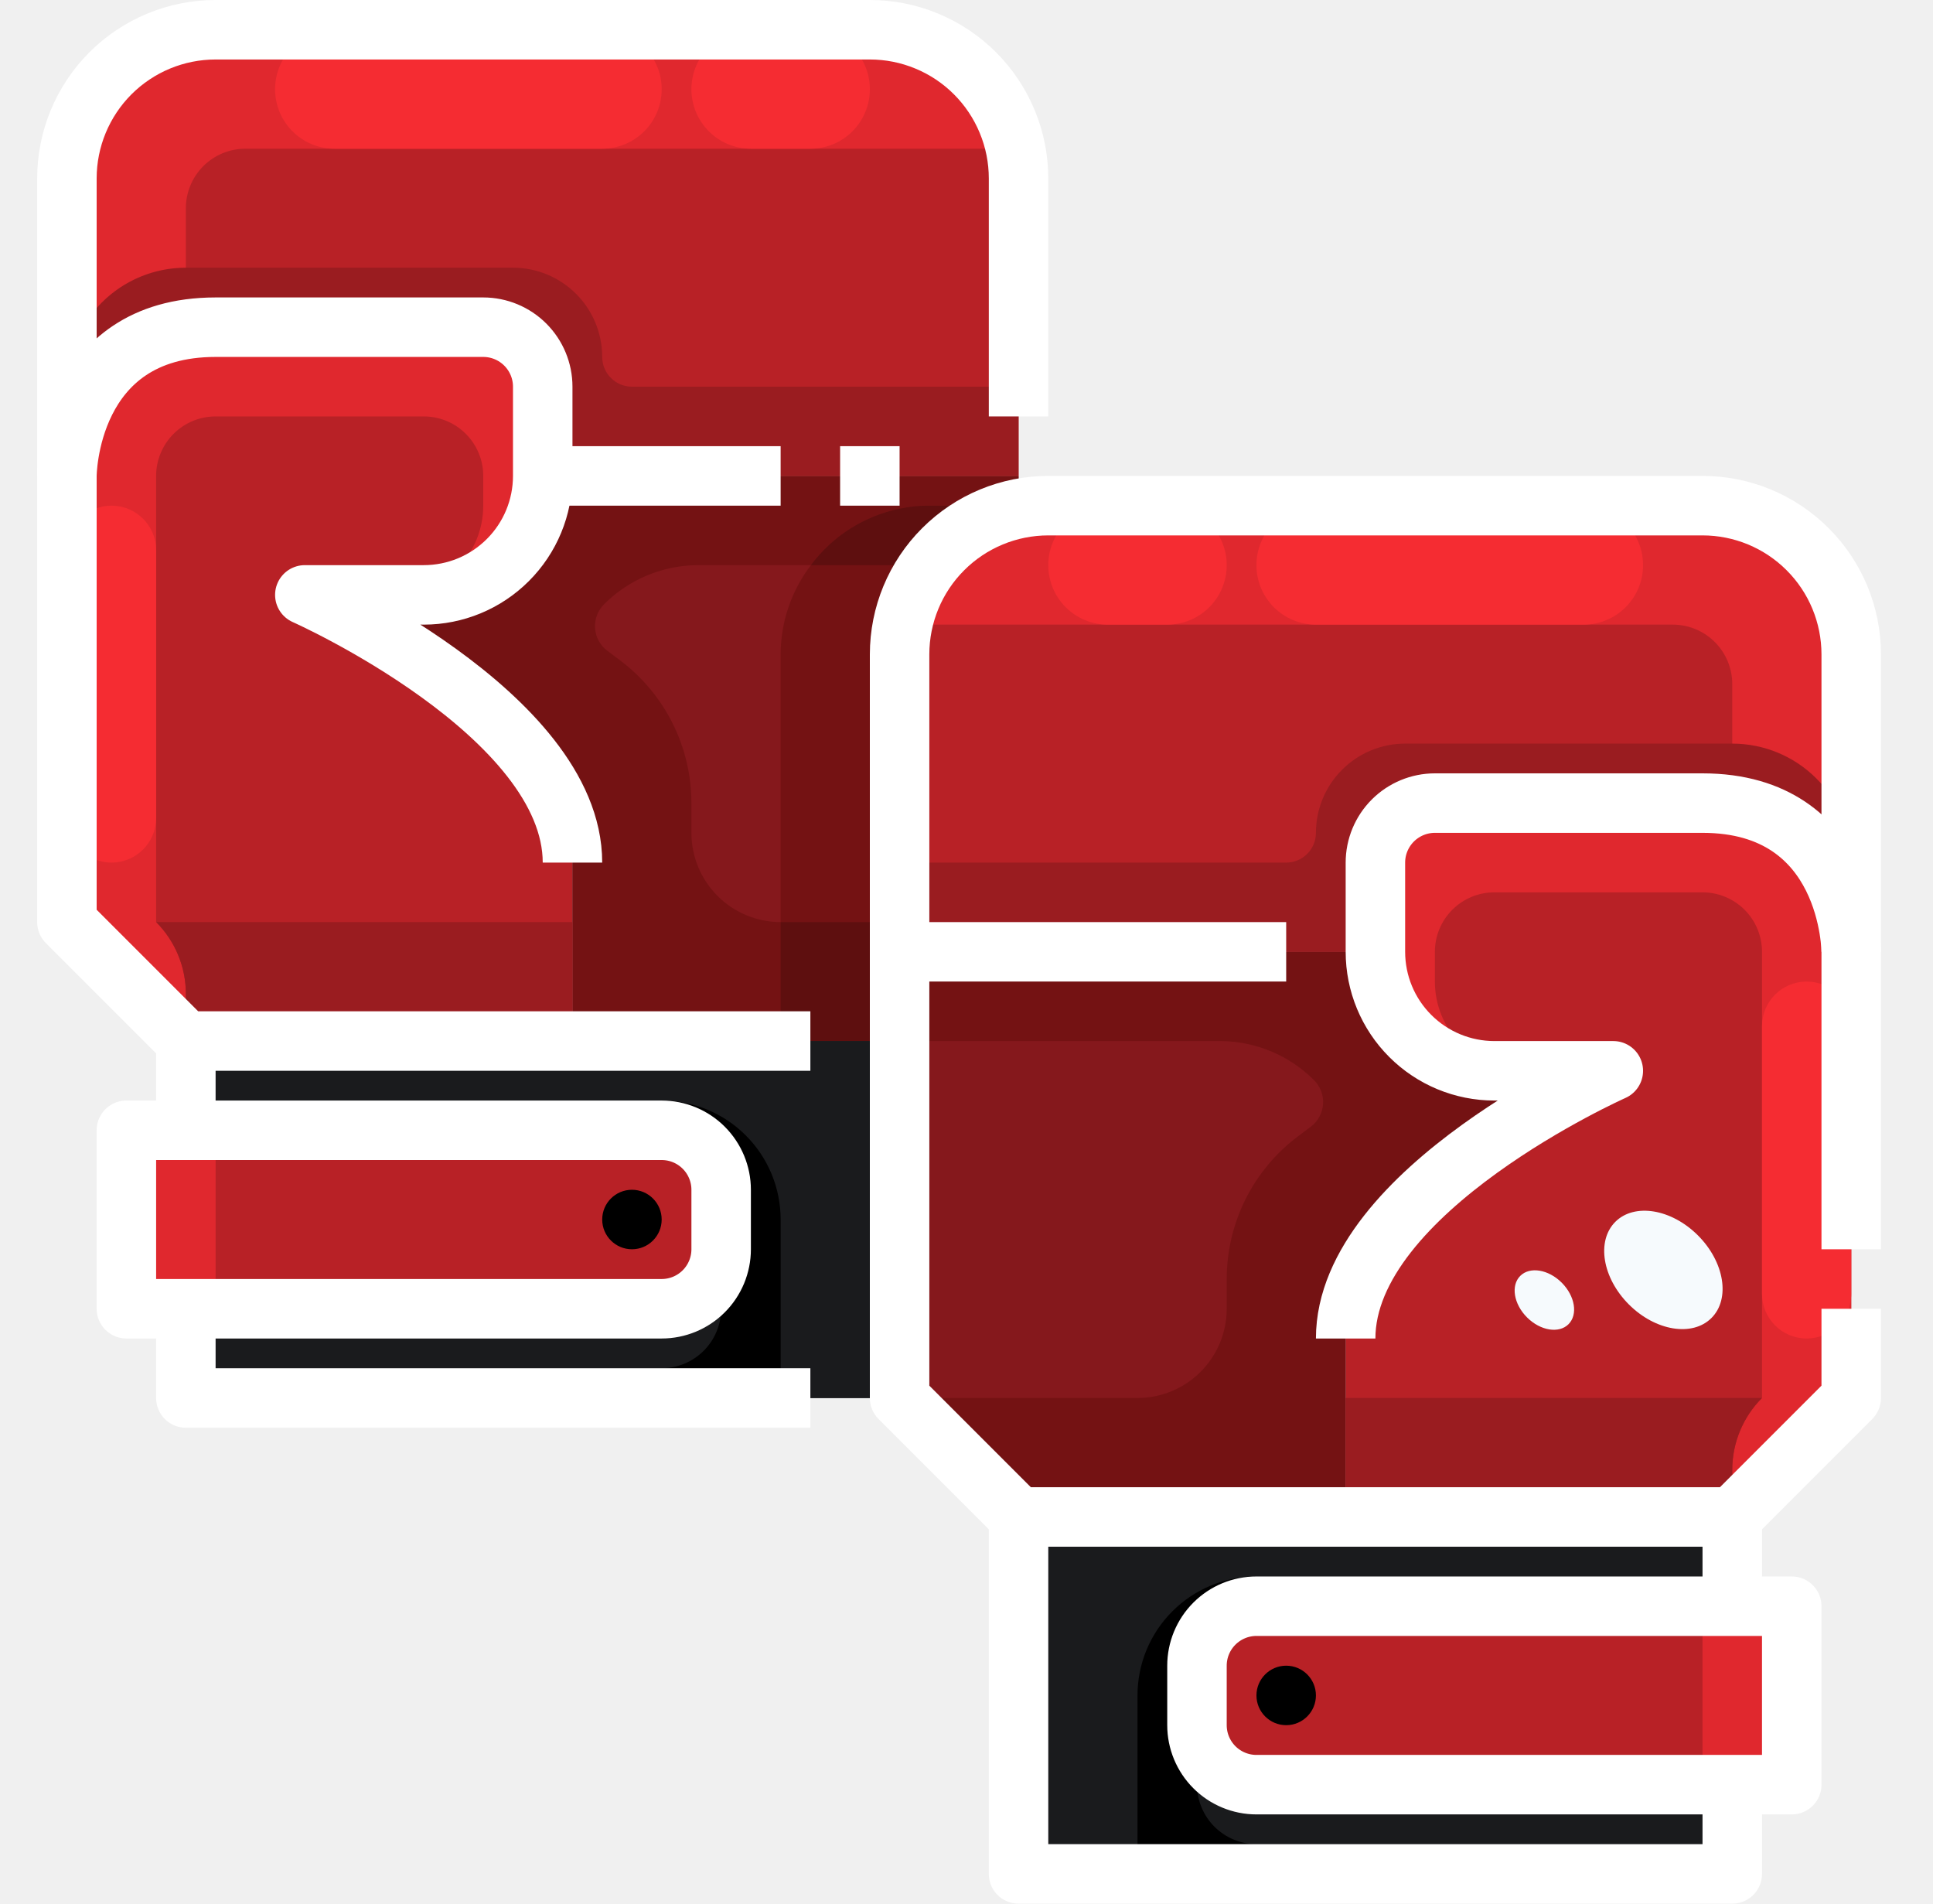
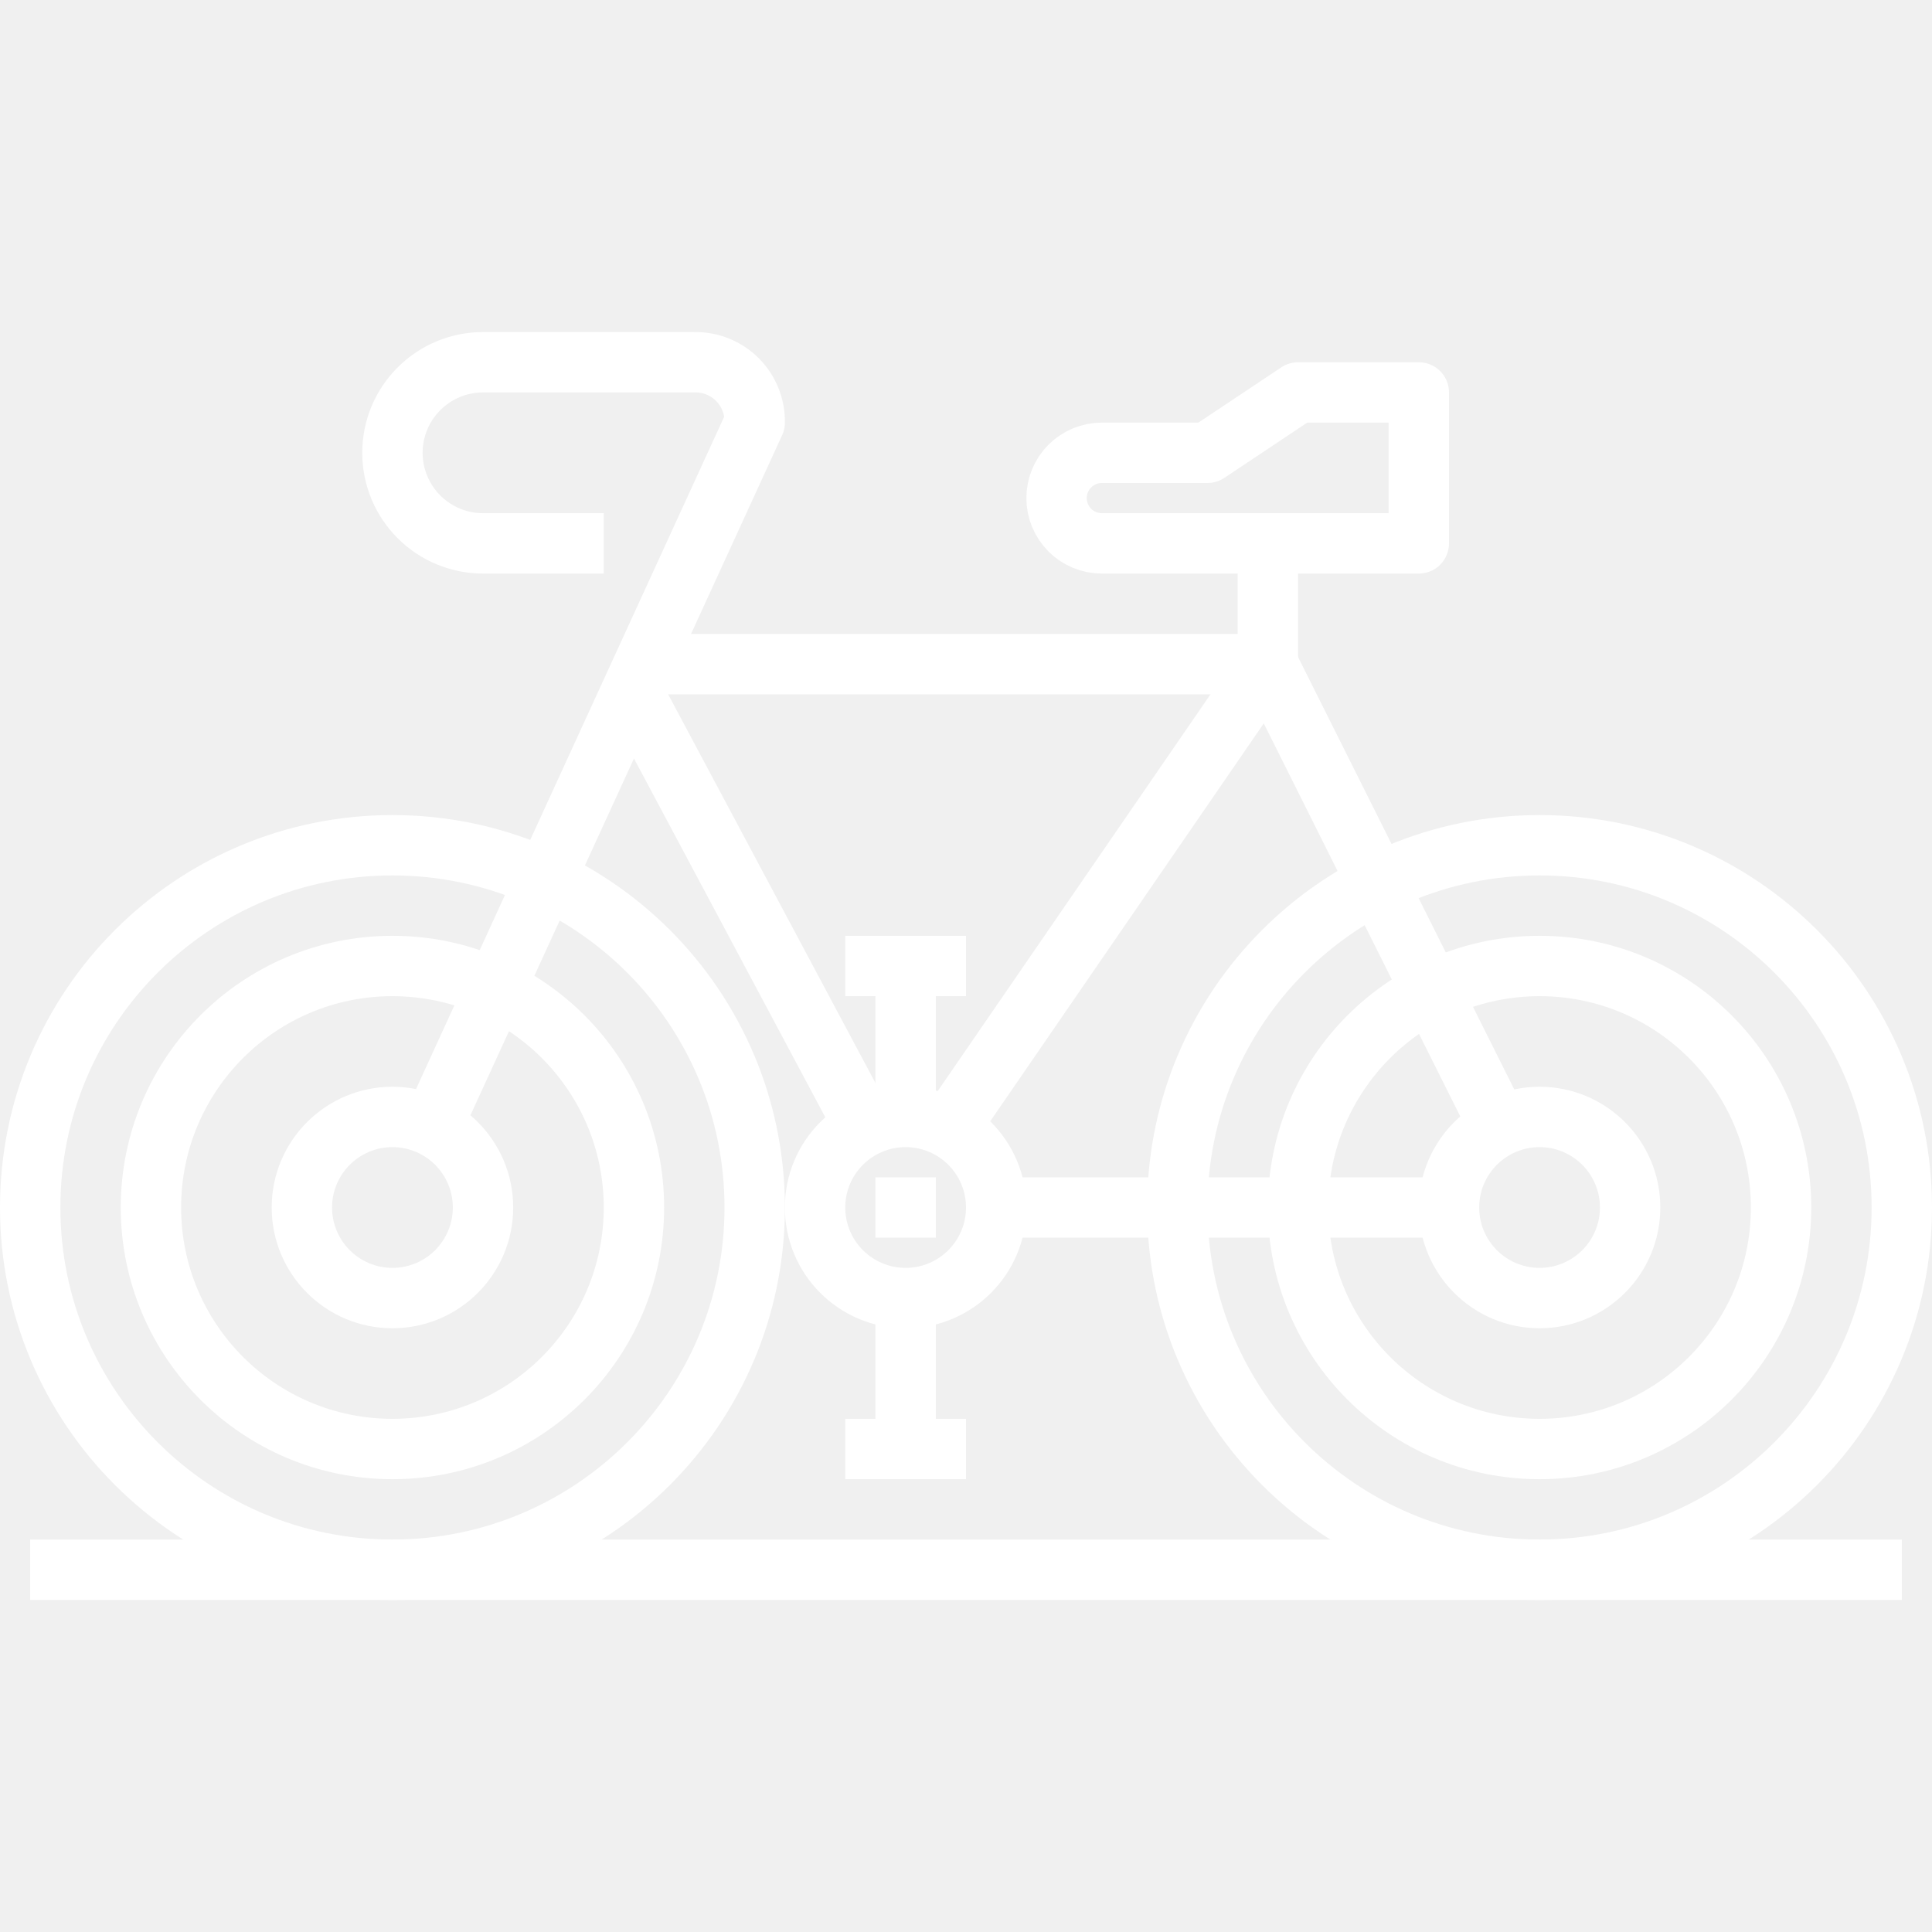
- <svg xmlns="http://www.w3.org/2000/svg" width="65" height="64" viewBox="0 0 65 64" fill="none">
-   <path d="M19.25 35H30.25V47H6.25V44H22.25C22.78 43.998 23.288 43.787 23.663 43.413C24.037 43.038 24.248 42.53 24.25 42V40C24.248 39.47 24.037 38.962 23.663 38.587C23.288 38.213 22.78 38.002 22.25 38H6.25V35H19.25Z" fill="black" />
-   <path d="M58.25 51V54H42.25C41.72 54.002 41.212 54.213 40.837 54.587C40.463 54.962 40.252 55.47 40.25 56V58C40.252 58.53 40.463 59.038 40.837 59.413C41.212 59.787 41.72 59.998 42.25 60H58.25V63H34.25V51H58.25Z" fill="black" />
-   <path d="M24.25 40V42C24.248 42.53 24.037 43.038 23.663 43.413C23.288 43.787 22.78 43.998 22.25 44H4.25V38H22.25C22.78 38.002 23.288 38.213 23.663 38.587C24.037 38.962 24.248 39.47 24.25 40Z" fill="#B82126" />
-   <path d="M60.25 54V60H42.25C41.72 59.998 41.212 59.787 40.837 59.413C40.463 59.038 40.252 58.53 40.25 58V56C40.252 55.47 40.463 54.962 40.837 54.587C41.212 54.213 41.72 54.002 42.25 54H60.25Z" fill="#B82126" />
-   <path d="M18.25 16H34.25V17L34.26 17.1C33.129 17.328 32.111 17.941 31.381 18.834C30.65 19.727 30.25 20.846 30.25 22V35H19.25V29C19.25 24 10.25 20 10.25 20H14.25C15.311 20 16.328 19.579 17.078 18.828C17.829 18.078 18.25 17.061 18.25 16Z" fill="#85181C" />
-   <path d="M50.25 36H54.25C54.25 36 45.25 40 45.25 45V51H34.25L30.25 47V32H46.25C46.25 33.061 46.671 34.078 47.422 34.828C48.172 35.579 49.189 36 50.25 36Z" fill="#85181C" />
-   <path d="M34.25 6V16H18.25V13C18.248 12.47 18.037 11.962 17.663 11.588C17.288 11.213 16.78 11.002 16.25 11H7.25C2.25 11 2.25 16 2.25 16V6C2.25 4.674 2.777 3.402 3.714 2.464C4.652 1.527 5.924 1 7.25 1H29.25C29.907 1 30.557 1.129 31.163 1.381C31.77 1.632 32.321 2 32.785 2.464C33.25 2.929 33.618 3.48 33.869 4.087C34.121 4.693 34.25 5.343 34.25 6Z" fill="#B82126" />
-   <path d="M18.25 13V16C18.25 17.061 17.829 18.078 17.078 18.828C16.328 19.579 15.311 20 14.25 20H10.25C10.25 20 19.25 24 19.25 29V35H6.25L2.25 31V16C2.25 16 2.25 11 7.25 11H16.25C16.78 11.002 17.288 11.213 17.663 11.588C18.037 11.962 18.248 12.47 18.25 13Z" fill="#B82126" />
-   <path d="M62.25 32V47L58.25 51H45.25V45C45.25 40 54.25 36 54.25 36H50.25C49.189 36 48.172 35.579 47.422 34.828C46.671 34.078 46.25 33.061 46.25 32V29C46.252 28.47 46.463 27.962 46.837 27.587C47.212 27.213 47.72 27.002 48.25 27H57.25C62.25 27 62.25 32 62.25 32Z" fill="#B82126" />
-   <path d="M62.25 22V32C62.25 32 62.25 27 57.25 27H48.25C47.72 27.002 47.212 27.213 46.837 27.587C46.463 27.962 46.252 28.47 46.25 29V32H30.25V22C30.25 20.846 30.65 19.727 31.381 18.834C32.111 17.941 33.129 17.328 34.26 17.1C34.585 17.031 34.917 16.998 35.25 17H57.25C58.576 17 59.848 17.527 60.785 18.465C61.723 19.402 62.25 20.674 62.25 22Z" fill="#B82126" />
-   <path d="M57.25 27H48.25C47.72 27.002 47.212 27.213 46.837 27.587C46.463 27.962 46.252 28.47 46.25 29V32C46.25 33.061 46.671 34.078 47.422 34.828C48.172 35.579 49.189 36 50.25 36H51.25C50.454 36 49.691 35.684 49.129 35.121C48.566 34.559 48.25 33.796 48.25 33V32C48.25 31.47 48.461 30.961 48.836 30.586C49.211 30.211 49.72 30 50.25 30H57.25C57.78 30 58.289 30.211 58.664 30.586C59.039 30.961 59.25 31.47 59.25 32V47C58.61 47.64 58.25 48.509 58.25 49.414V51L62.25 47V32C62.25 32 62.25 27 57.25 27Z" fill="#E0282E" />
-   <path d="M57.25 17H35.25C34.917 16.998 34.585 17.031 34.26 17.1C33.299 17.296 32.417 17.77 31.724 18.464C31.03 19.157 30.556 20.039 30.36 21H56.25C56.78 21 57.289 21.211 57.664 21.586C58.039 21.961 58.25 22.47 58.25 23V27.081C62.243 27.7 62.25 32 62.25 32V22C62.25 20.674 61.723 19.402 60.785 18.465C59.848 17.527 58.576 17 57.25 17Z" fill="#E0282E" />
-   <path d="M58.25 25H47.25C46.454 25 45.691 25.316 45.129 25.879C44.566 26.441 44.25 27.204 44.25 28C44.25 28.265 44.145 28.52 43.957 28.707C43.77 28.895 43.515 29 43.25 29H30.25V32H46.25V29C46.252 28.47 46.463 27.962 46.837 27.587C47.212 27.213 47.72 27.002 48.25 27H57.25C62.25 27 62.25 32 62.25 32V29C62.25 27.939 61.829 26.922 61.078 26.172C60.328 25.421 59.311 25 58.25 25Z" fill="#9A1C20" />
-   <path d="M50.25 36C49.189 36 48.172 35.579 47.422 34.828C46.671 34.078 46.25 33.061 46.25 32H30.25V35H41.082C42.235 35.018 43.337 35.479 44.159 36.287L44.171 36.299C44.28 36.403 44.365 36.529 44.42 36.669C44.475 36.81 44.5 36.96 44.491 37.111C44.482 37.261 44.44 37.408 44.369 37.54C44.298 37.673 44.199 37.789 44.078 37.879L43.65 38.2C42.905 38.759 42.3 39.484 41.883 40.317C41.467 41.15 41.25 42.069 41.25 43V44C41.25 44.796 40.934 45.559 40.371 46.121C39.809 46.684 39.046 47 38.25 47H30.25L34.25 51H45.25V45C45.25 40 54.25 36 54.25 36H50.25Z" fill="#741213" />
-   <path d="M30.25 31H26.25C25.454 31 24.691 30.684 24.129 30.121C23.566 29.559 23.25 28.796 23.25 28V27C23.25 26.069 23.033 25.15 22.617 24.317C22.2 23.484 21.595 22.759 20.85 22.2L20.422 21.879C20.302 21.789 20.202 21.673 20.131 21.54C20.06 21.408 20.018 21.261 20.009 21.111C20 20.96 20.024 20.81 20.08 20.669C20.135 20.529 20.22 20.403 20.329 20.299L20.341 20.287C21.163 19.479 22.265 19.018 23.418 19H31.268C31.997 18.024 33.057 17.348 34.25 17.1V16H18.25C18.25 17.061 17.829 18.078 17.078 18.828C16.328 19.579 15.311 20 14.25 20H10.25C10.25 20 19.25 24 19.25 29V35H30.25V31Z" fill="#741213" />
-   <path d="M27.268 19C26.61 19.862 26.252 20.916 26.25 22V31H30.25V22C30.252 20.916 30.61 19.862 31.268 19H27.268Z" fill="#741213" />
-   <path d="M30.25 32V31H26.25V32V35H30.25V32Z" fill="#5E0F0F" />
-   <path d="M30.26 17.1C29.064 17.345 27.999 18.021 27.268 19H31.268C31.619 18.533 32.049 18.131 32.539 17.812C32.554 17.803 32.567 17.791 32.581 17.782C32.804 17.642 33.038 17.52 33.281 17.417C33.317 17.402 33.35 17.38 33.387 17.365C33.666 17.251 33.955 17.162 34.25 17.1V17H31.25C30.917 16.998 30.585 17.031 30.26 17.1Z" fill="#5E0F0F" />
-   <path d="M59.25 47H45.25V51H58.25V49.414C58.25 48.509 58.61 47.64 59.25 47Z" fill="#9A1C20" />
-   <path d="M7.25 11H16.25C16.78 11.002 17.288 11.213 17.663 11.588C18.037 11.962 18.248 12.47 18.25 13V16C18.25 17.061 17.829 18.078 17.078 18.828C16.328 19.579 15.311 20 14.25 20H13.25C14.046 20 14.809 19.684 15.371 19.121C15.934 18.559 16.25 17.796 16.25 17V16C16.25 15.47 16.039 14.961 15.664 14.586C15.289 14.211 14.78 14 14.25 14H7.25C6.72 14 6.211 14.211 5.836 14.586C5.461 14.961 5.25 15.47 5.25 16V31C5.89 31.64 6.25 32.509 6.25 33.414V35L2.25 31V16C2.25 16 2.25 11 7.25 11Z" fill="#E0282E" />
-   <path d="M5.25 31H19.25V35H6.25V33.414C6.25 32.509 5.89 31.64 5.25 31Z" fill="#9A1C20" />
-   <path d="M2.25 27.5C2.25 28.328 2.922 29 3.75 29C4.578 29 5.25 28.328 5.25 27.5L5.25 18.5C5.25 17.672 4.578 17 3.75 17C2.922 17 2.25 17.672 2.25 18.5L2.25 27.5Z" fill="#F52C32" />
-   <path d="M7.25 1H29.25C29.583 0.998 29.915 1.031 30.24 1.1C31.201 1.296 32.083 1.77 32.776 2.464C33.47 3.157 33.944 4.039 34.14 5H8.25C7.72 5 7.211 5.211 6.836 5.586C6.461 5.961 6.25 6.47 6.25 7V11.081C2.257 11.7 2.25 16 2.25 16V6C2.25 4.674 2.777 3.402 3.714 2.464C4.652 1.527 5.924 1 7.25 1Z" fill="#E0282E" />
-   <path d="M6.25 9H17.25C18.046 9 18.809 9.316 19.371 9.879C19.934 10.441 20.25 11.204 20.25 12C20.25 12.265 20.355 12.52 20.543 12.707C20.73 12.895 20.985 13 21.25 13H34.25V16H18.25V13C18.248 12.47 18.037 11.962 17.663 11.588C17.288 11.213 16.78 11.002 16.25 11H7.25C2.25 11 2.25 16 2.25 16V13C2.25 11.939 2.671 10.922 3.422 10.172C4.172 9.421 5.189 9 6.25 9Z" fill="#9A1C20" />
-   <path d="M42.25 60C41.72 59.998 41.212 59.787 40.837 59.413C40.463 59.038 40.252 58.53 40.25 58V60C40.252 60.53 40.463 61.038 40.837 61.413C41.212 61.787 41.72 61.998 42.25 62H58.25V60H42.25Z" fill="#1A1B1D" />
-   <path d="M58.25 51H34.25V63H38.25V57C38.25 55.939 38.671 54.922 39.422 54.172C40.172 53.421 41.189 53 42.25 53H58.25V51Z" fill="#1A1B1D" />
-   <path d="M22.25 44C22.78 43.998 23.288 43.787 23.663 43.413C24.037 43.038 24.248 42.53 24.25 42V44C24.248 44.53 24.037 45.038 23.663 45.413C23.288 45.787 22.78 45.998 22.25 46H6.25V44H22.25Z" fill="#1A1B1D" />
-   <path d="M6.25 35H30.25V47H26.25V41C26.25 39.939 25.829 38.922 25.078 38.172C24.328 37.421 23.311 37 22.25 37H6.25V35Z" fill="#1A1B1D" />
-   <path d="M62.25 34.5C62.25 33.672 61.578 33 60.75 33C59.922 33 59.25 33.672 59.25 34.5V43.5C59.25 44.328 59.922 45 60.75 45C61.578 45 62.25 44.328 62.25 43.5V34.5Z" fill="#F52C32" />
-   <path d="M39.25 17H37.25C36.145 17 35.25 17.895 35.25 19C35.25 20.105 36.145 21 37.25 21H39.25C40.355 21 41.25 20.105 41.25 19C41.25 17.895 40.355 17 39.25 17Z" fill="#F52C32" />
-   <path d="M53.25 17H44.25C43.145 17 42.25 17.895 42.25 19C42.25 20.105 43.145 21 44.25 21H53.25C54.355 21 55.25 20.105 55.25 19C55.25 17.895 54.355 17 53.25 17Z" fill="#F52C32" />
-   <path d="M25.25 5L27.25 5C28.355 5 29.25 4.105 29.25 3C29.25 1.895 28.355 1 27.25 1H25.25C24.145 1 23.25 1.895 23.25 3C23.25 4.105 24.145 5 25.25 5Z" fill="#F52C32" />
-   <path d="M11.25 5L20.25 5C21.355 5 22.25 4.105 22.25 3C22.25 1.895 21.355 1 20.25 1L11.25 1C10.145 1 9.25 1.895 9.25 3C9.25 4.105 10.145 5 11.25 5Z" fill="#F52C32" />
-   <path d="M57.551 44.31C58.192 43.669 57.988 42.425 57.095 41.533C56.202 40.64 54.958 40.437 54.317 41.078C53.676 41.72 53.88 42.963 54.774 43.856C55.667 44.748 56.91 44.952 57.551 44.31Z" fill="#F6FAFD" />
-   <path d="M52.744 44.519C53.066 44.196 52.964 43.572 52.515 43.123C52.067 42.675 51.442 42.573 51.12 42.896C50.798 43.218 50.9 43.842 51.349 44.291C51.797 44.739 52.422 44.841 52.744 44.519Z" fill="#F6FAFD" />
-   <path d="M60.25 54H57.25V60H60.25V54Z" fill="#E0282E" />
-   <path d="M43.25 58C43.802 58 44.25 57.552 44.25 57C44.25 56.448 43.802 56 43.25 56C42.698 56 42.25 56.448 42.25 57C42.25 57.552 42.698 58 43.25 58Z" fill="black" />
-   <path d="M4.25 44H7.25L7.25 38H4.25L4.25 44Z" fill="#E0282E" />
-   <path d="M21.25 42C21.802 42 22.25 41.552 22.25 41C22.25 40.448 21.802 40 21.25 40C20.698 40 20.25 40.448 20.25 41C20.25 41.552 20.698 42 21.25 42Z" fill="black" />
-   <path d="M62.25 44V47L58.25 51H34.25L30.25 47V22C30.25 20.674 30.777 19.402 31.715 18.465C32.652 17.527 33.924 17 35.25 17H57.25C58.576 17 59.848 17.527 60.785 18.465C61.723 19.402 62.25 20.674 62.25 22V42" stroke="white" stroke-width="2" stroke-linejoin="round" />
-   <path d="M34.25 51V63H58.25V60" stroke="white" stroke-width="2" stroke-linejoin="round" />
-   <path d="M42.25 54H60.25V60H42.25C41.72 60 41.211 59.789 40.836 59.414C40.461 59.039 40.25 58.53 40.25 58V56C40.25 55.47 40.461 54.961 40.836 54.586C41.211 54.211 41.72 54 42.25 54Z" stroke="white" stroke-width="2" stroke-linejoin="round" />
-   <path d="M58.25 51V54" stroke="white" stroke-width="2" stroke-linejoin="round" />
-   <path d="M62.25 32C62.25 32 62.25 27 57.25 27H48.25C47.72 27 47.211 27.211 46.836 27.586C46.461 27.961 46.25 28.47 46.25 29V32C46.25 33.061 46.671 34.078 47.422 34.828C48.172 35.579 49.189 36 50.25 36H54.25C54.25 36 45.25 40 45.25 45" stroke="white" stroke-width="2" stroke-linejoin="round" />
-   <path d="M30.25 32H43.25" stroke="white" stroke-width="2" stroke-linejoin="round" />
-   <path d="M27.25 35H6.25L2.25 31V6C2.25 4.674 2.777 3.402 3.714 2.464C4.652 1.527 5.924 1 7.25 1H29.25C29.907 1 30.557 1.129 31.163 1.381C31.77 1.632 32.321 2 32.785 2.464C33.25 2.929 33.618 3.48 33.869 4.087C34.121 4.693 34.25 5.343 34.25 6V14" stroke="white" stroke-width="2" stroke-linejoin="round" />
-   <path d="M27.25 47H6.25V44" stroke="white" stroke-width="2" stroke-linejoin="round" />
-   <path d="M22.25 44H4.25V38H22.25C22.78 38 23.289 38.211 23.664 38.586C24.039 38.961 24.25 39.47 24.25 40V42C24.25 42.53 24.039 43.039 23.664 43.414C23.289 43.789 22.78 44 22.25 44V44Z" stroke="white" stroke-width="2" stroke-linejoin="round" />
-   <path d="M6.25 35V38" stroke="white" stroke-width="2" stroke-linejoin="round" />
-   <path d="M2.25 16C2.25 16 2.25 11 7.25 11H16.25C16.78 11 17.289 11.211 17.664 11.586C18.039 11.961 18.25 12.47 18.25 13V16C18.25 17.061 17.829 18.078 17.078 18.828C16.328 19.579 15.311 20 14.25 20H10.25C10.25 20 19.25 24 19.25 29" stroke="white" stroke-width="2" stroke-linejoin="round" />
-   <path d="M26.25 16H18.25" stroke="white" stroke-width="2" stroke-linejoin="round" />
-   <path d="M30.25 16H28.25" stroke="white" stroke-width="2" stroke-linejoin="round" />
+ <svg xmlns="http://www.w3.org/2000/svg" width="64" height="64" viewBox="0 0 64 64" fill="none">
+   <path d="M13 52C19.627 52 25 46.627 25 40C25 33.373 19.627 28 13 28C6.373 28 1 33.373 1 40C1 46.627 6.373 52 13 52Z" stroke="white" stroke-width="2" stroke-linejoin="round" />
+   <path d="M13 48C17.418 48 21 44.418 21 40C21 35.582 17.418 32 13 32C8.582 32 5 35.582 5 40C5 44.418 8.582 48 13 48Z" stroke="white" stroke-width="2" stroke-linejoin="round" />
+   <path d="M51 52C57.627 52 63 46.627 63 40C63 33.373 57.627 28 51 28C44.373 28 39 33.373 39 40C39 46.627 44.373 52 51 52Z" stroke="white" stroke-width="2" stroke-linejoin="round" />
+   <path d="M51 48C55.418 48 59 44.418 59 40C59 35.582 55.418 32 51 32C46.582 32 43 35.582 43 40C43 44.418 46.582 48 51 48Z" stroke="white" stroke-width="2" stroke-linejoin="round" />
+   <path d="M49 40H33" stroke="white" stroke-width="2" stroke-linejoin="round" />
+   <path d="M21 22H42L49.998 37.996" stroke="white" stroke-width="2" stroke-linejoin="round" />
+   <path d="M31 38L42 22V18" stroke="white" stroke-width="2" stroke-linejoin="round" />
+   <path d="M14 38L25 14C25.006 13.736 24.958 13.473 24.859 13.228C24.761 12.983 24.613 12.76 24.427 12.573C24.24 12.386 24.017 12.239 23.772 12.141C23.527 12.042 23.264 11.994 23 12H16C15.204 12 14.441 12.316 13.879 12.879C13.316 13.441 13 14.204 13 15C13 15.796 13.316 16.559 13.879 17.121C14.441 17.684 15.204 18 16 18H20" stroke="white" stroke-width="2" stroke-linejoin="round" />
+   <path d="M36.5 15H40L43 13H47V18H36.5C36.102 18 35.721 17.842 35.439 17.561C35.158 17.279 35 16.898 35 16.5C35 16.102 35.158 15.721 35.439 15.439C35.721 15.158 36.102 15 36.5 15V15Z" stroke="white" stroke-width="2" stroke-linejoin="round" />
+   <path d="M30 43C31.657 43 33 41.657 33 40C33 38.343 31.657 37 30 37C28.343 37 27 38.343 27 40C27 41.657 28.343 43 30 43Z" stroke="white" stroke-width="2" stroke-linejoin="round" />
+   <path d="M30 37V32" stroke="white" stroke-width="2" stroke-linejoin="round" />
+   <path d="M28 32H32" stroke="white" stroke-width="2" stroke-linejoin="round" />
+   <path d="M30 43V48" stroke="white" stroke-width="2" stroke-linejoin="round" />
+   <path d="M28 48H32" stroke="white" stroke-width="2" stroke-linejoin="round" />
+   <path d="M29 38L21 23" stroke="white" stroke-width="2" stroke-linejoin="round" />
+   <path d="M29 40H31" stroke="white" stroke-width="2" stroke-linejoin="round" />
+   <path d="M13 43C14.657 43 16 41.657 16 40C16 38.343 14.657 37 13 37C11.343 37 10 38.343 10 40C10 41.657 11.343 43 13 43Z" stroke="white" stroke-width="2" stroke-linejoin="round" />
+   <path d="M51 43C52.657 43 54 41.657 54 40C54 38.343 52.657 37 51 37C49.343 37 48 38.343 48 40C48 41.657 49.343 43 51 43Z" stroke="white" stroke-width="2" stroke-linejoin="round" />
+   <path d="M1 52H63" stroke="white" stroke-width="2" stroke-linejoin="round" />
</svg>
